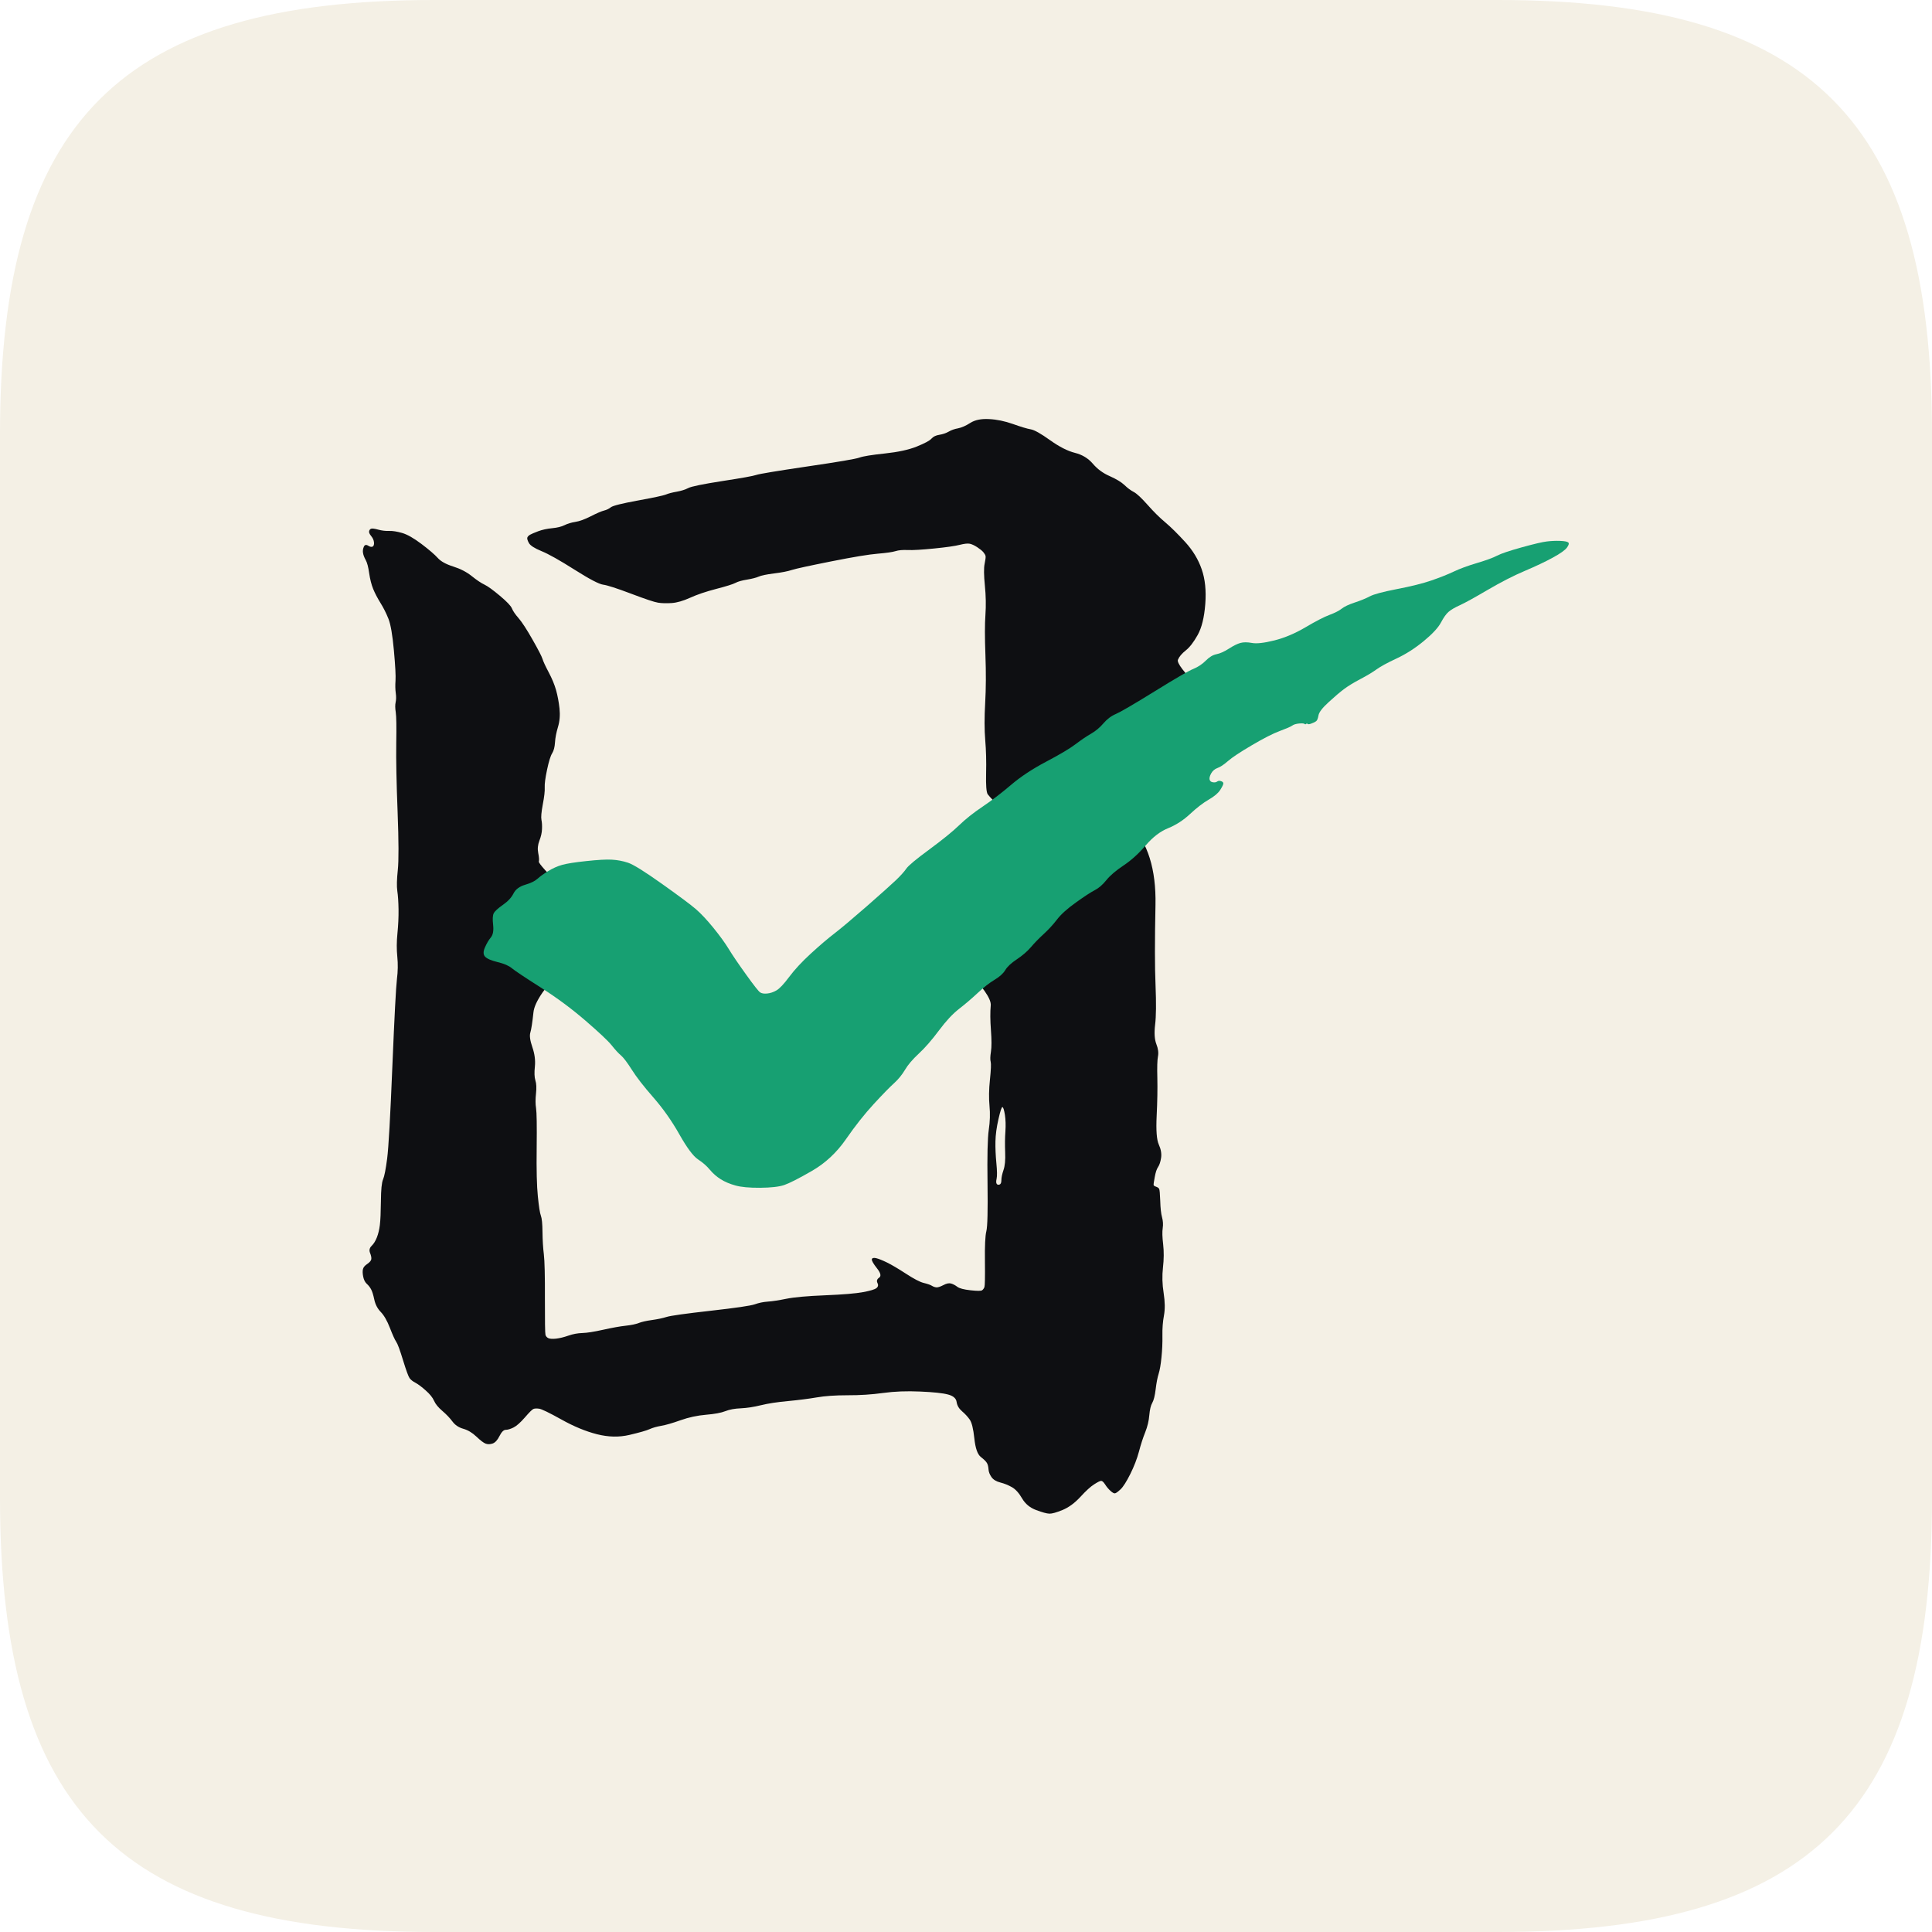
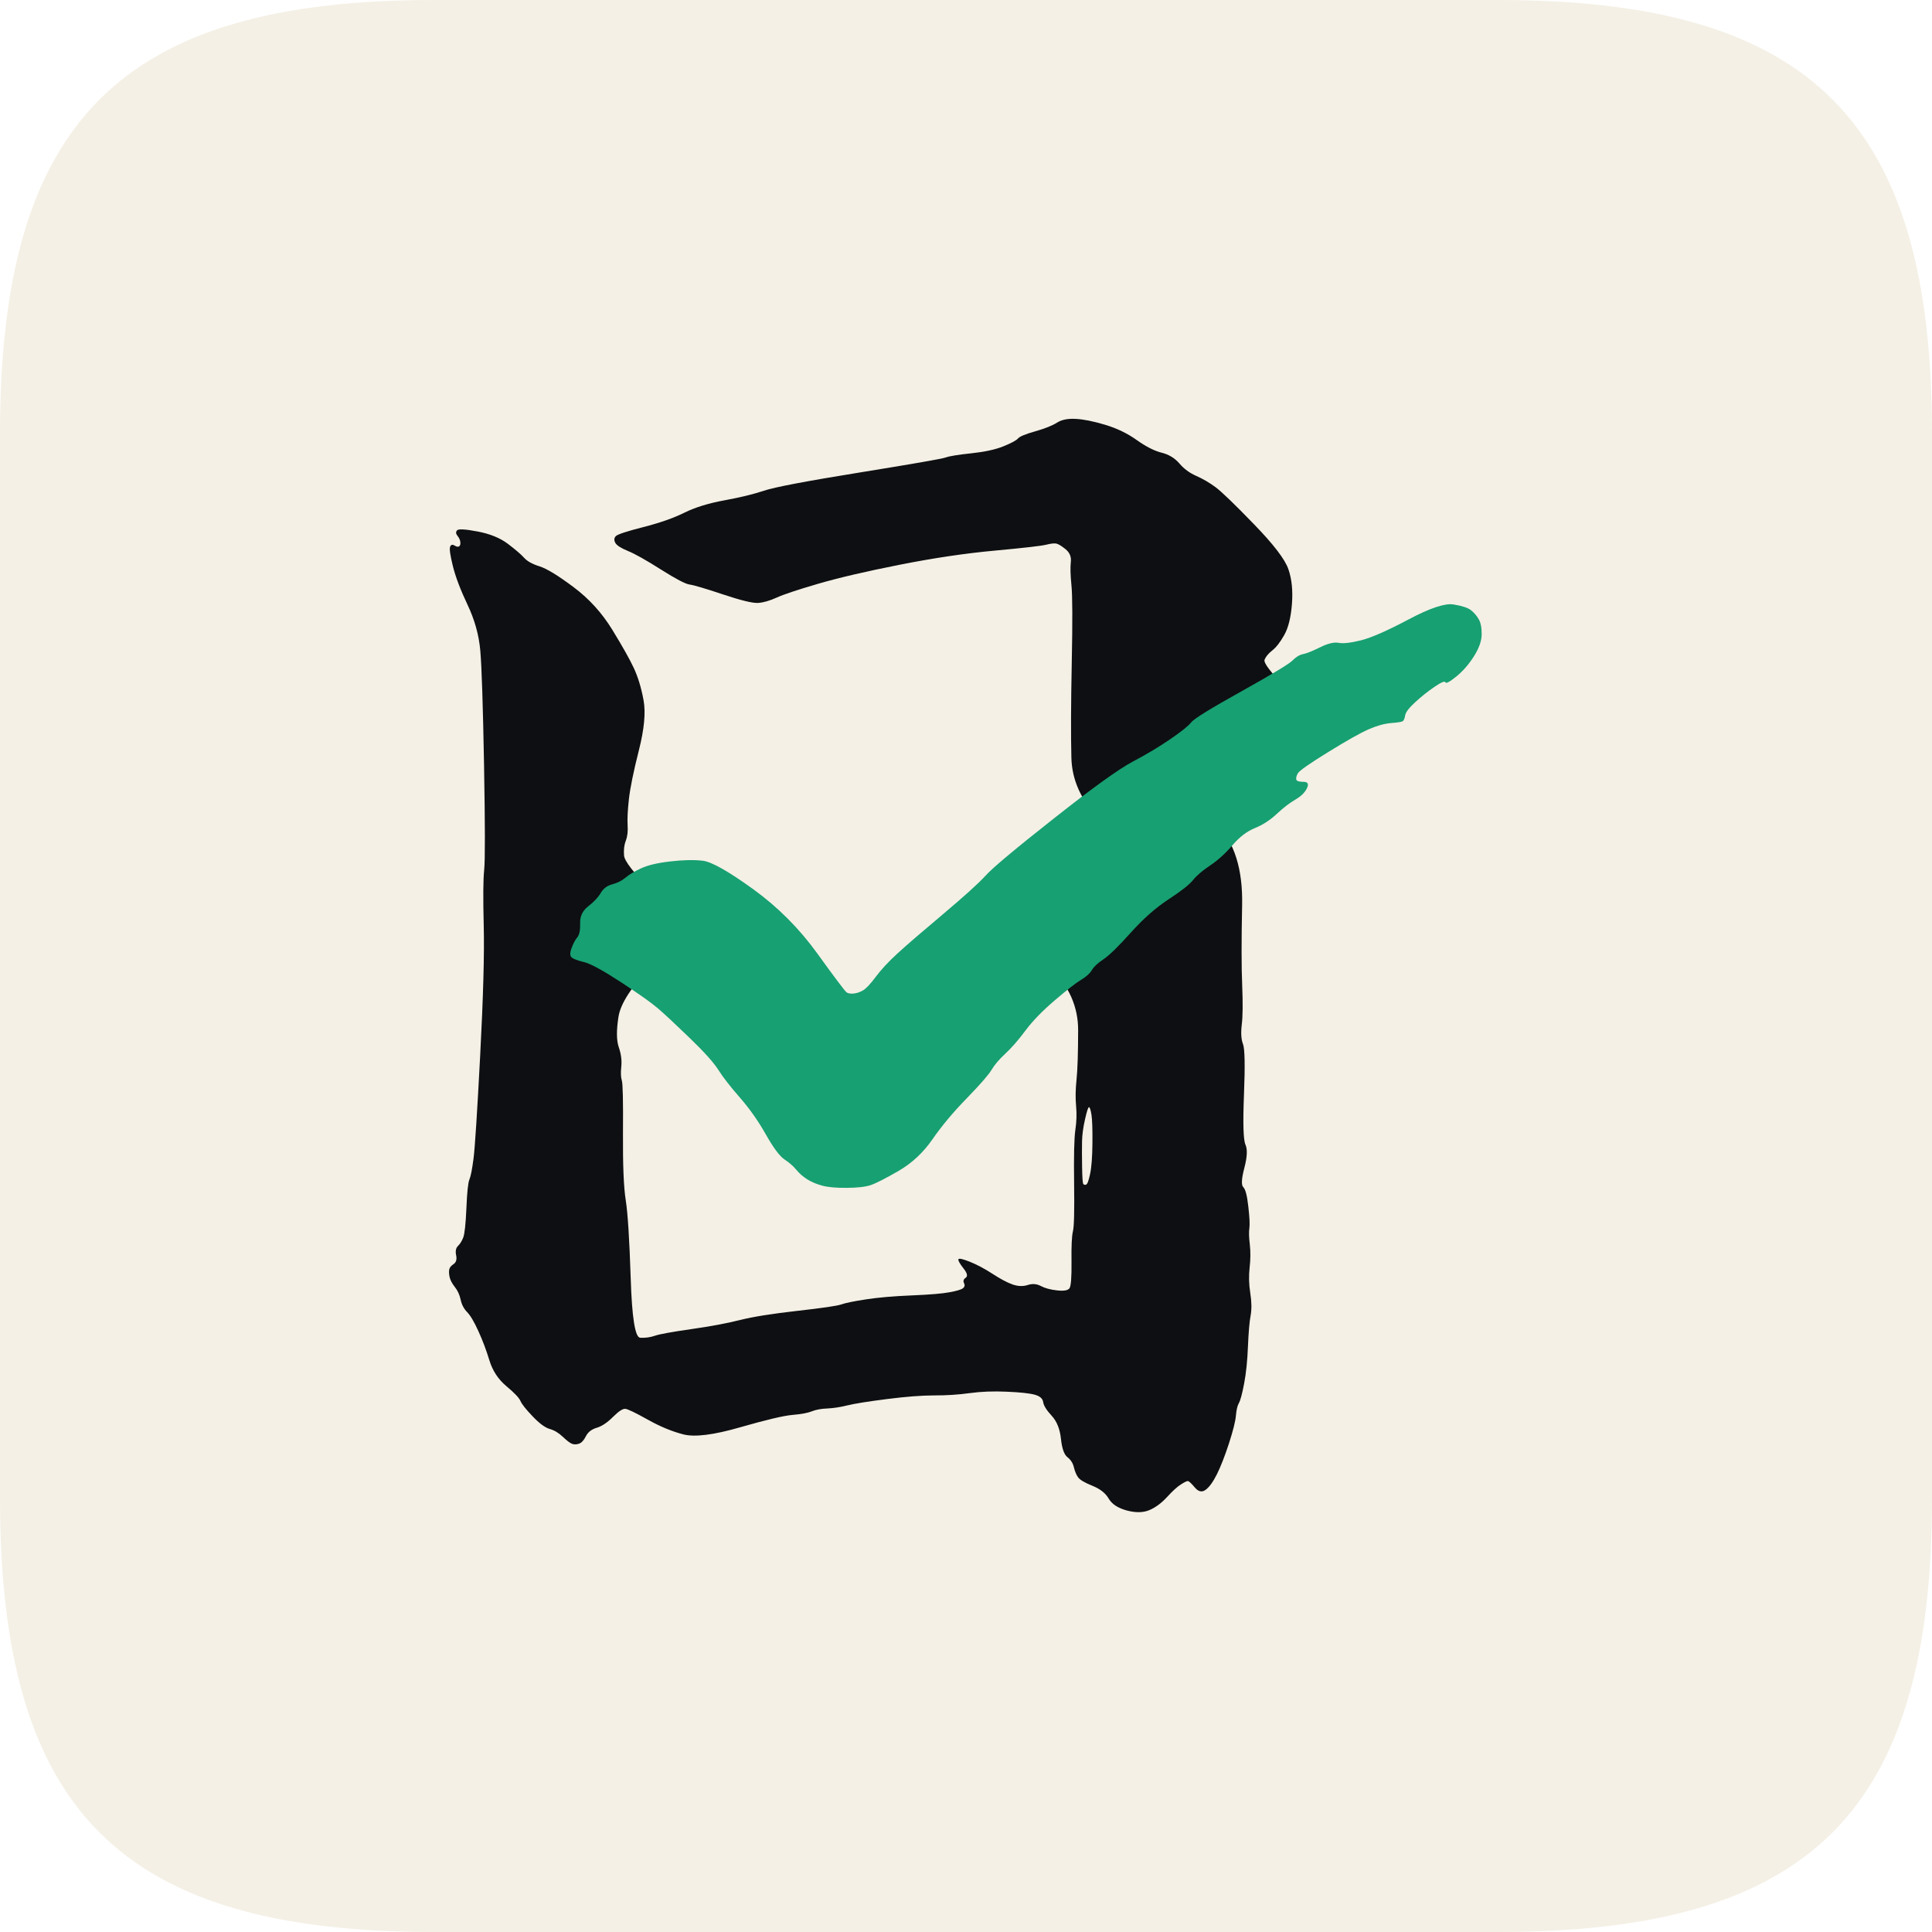
<svg xmlns="http://www.w3.org/2000/svg" viewBox="0 0 1024 1024" width="1024" height="1024">
  <path d="M230 0H794C960 0 1024 64 1024 230V794C1024 960 960 1024 794 1024H230C64 1024 0 960 0 794V230C0 64 64 0 230 0Z" fill="#F4F0E5" />
-   <g transform="translate(512 512) scale(3.2788) translate(-233.4 -240.51)">
-     <path d="M237.11 152.10Q239.00 152.19 241.00 152.90Q243.00 153.61 243.88 153.76Q244.75 153.91 247.00 155.52Q249.25 157.12 251.01 157.56Q252.77 158.00 253.89 159.30Q255.00 160.61 256.63 161.32Q258.25 162.04 259.02 162.77Q259.78 163.50 260.51 163.88Q261.23 164.25 262.74 165.95Q264.25 167.66 265.63 168.81Q267.00 169.97 268.84 171.98Q270.68 174.00 271.50 176.38Q272.33 178.75 272.08 182.00Q271.83 185.25 270.85 187.00Q269.87 188.75 268.92 189.50Q267.97 190.25 267.66 191.00Q267.34 191.75 271.17 195.61Q275.00 199.46 275.05 199.73Q275.09 200.00 274.73 200.50Q274.38 201.00 273.81 201.44Q273.25 201.88 272.50 202.13Q271.75 202.39 269.25 204.26Q266.75 206.13 265.50 206.75Q264.25 207.38 262.50 208.87Q260.75 210.36 258.88 211.24Q257.00 212.13 256.36 212.69Q255.72 213.25 259.96 217.63Q264.20 222.00 264.03 230.63Q263.85 239.25 264.04 243.63Q264.22 248.00 263.97 250.00Q263.73 252.00 264.17 253.13Q264.61 254.25 264.43 255.13Q264.26 256.00 264.33 258.63Q264.39 261.25 264.22 264.75Q264.05 268.25 264.57 269.38Q265.08 270.50 264.94 271.50Q264.79 272.50 264.45 273.00Q264.11 273.50 263.91 274.63Q263.70 275.75 263.73 275.91Q263.75 276.06 264.13 276.19Q264.50 276.32 264.62 276.53Q264.74 276.75 264.80 278.50Q264.85 280.25 265.09 281.13Q265.33 282.00 265.20 282.88Q265.06 283.75 265.27 285.50Q265.47 287.25 265.24 289.25Q265.01 291.25 265.35 293.38Q265.68 295.50 265.40 297.00Q265.12 298.50 265.15 300.25Q265.18 302.00 265.00 303.75Q264.83 305.50 264.54 306.43Q264.25 307.35 264.06 308.93Q263.87 310.50 263.51 311.13Q263.15 311.75 263.03 313.13Q262.92 314.50 262.37 315.88Q261.82 317.25 261.36 319.00Q260.89 320.75 259.96 322.63Q259.02 324.50 258.39 325.10Q257.75 325.70 257.50 325.75Q257.25 325.81 256.75 325.35Q256.25 324.89 255.89 324.32Q255.52 323.75 255.26 323.74Q255.00 323.73 254.13 324.29Q253.25 324.84 251.88 326.34Q250.50 327.83 249.00 328.45Q247.50 329.06 246.88 329.04Q246.25 329.02 244.75 328.46Q243.25 327.91 242.47 326.58Q241.70 325.25 240.81 324.75Q239.92 324.25 238.94 324.00Q237.96 323.75 237.52 323.13Q237.08 322.50 237.04 321.88Q237.00 321.25 236.80 320.88Q236.60 320.50 235.80 319.88Q235.00 319.25 234.75 316.89Q234.50 314.53 234.00 313.83Q233.50 313.12 232.75 312.48Q232.00 311.83 231.88 310.97Q231.75 310.11 230.50 309.78Q229.25 309.44 226.00 309.30Q222.75 309.15 220.00 309.53Q217.25 309.91 214.25 309.90Q211.25 309.90 209.25 310.25Q207.25 310.59 204.63 310.84Q202.00 311.08 200.25 311.51Q198.50 311.94 197.00 312.01Q195.50 312.07 194.50 312.47Q193.50 312.87 191.38 313.05Q189.25 313.23 187.25 313.94Q185.25 314.65 184.13 314.84Q183.00 315.04 182.25 315.38Q181.50 315.72 179.00 316.31Q176.50 316.90 173.75 316.20Q171.00 315.50 168.00 313.82Q165.00 312.15 164.38 312.07Q163.75 311.99 163.46 312.12Q163.16 312.25 162.08 313.50Q160.99 314.75 160.24 315.12Q159.50 315.48 158.99 315.49Q158.49 315.50 157.99 316.49Q157.50 317.48 156.88 317.70Q156.25 317.91 155.75 317.72Q155.25 317.53 154.25 316.58Q153.25 315.63 152.14 315.32Q151.02 315.00 150.39 314.15Q149.75 313.29 148.75 312.43Q147.75 311.58 147.41 310.79Q147.06 310.00 146.07 309.13Q145.08 308.25 144.42 307.89Q143.75 307.54 143.46 307.14Q143.17 306.75 142.40 304.25Q141.64 301.75 141.29 301.25Q140.95 300.75 140.27 299.00Q139.59 297.25 138.79 296.43Q138.00 295.61 137.75 294.43Q137.50 293.25 137.22 292.75Q136.94 292.25 136.53 291.88Q136.12 291.50 135.96 290.75Q135.81 290.00 135.91 289.54Q136.00 289.08 136.62 288.67Q137.23 288.25 137.27 287.88Q137.31 287.50 137.06 286.88Q136.81 286.25 137.32 285.75Q137.83 285.25 138.17 284.38Q138.51 283.50 138.65 282.38Q138.79 281.25 138.82 278.50Q138.84 275.75 139.17 275.00Q139.49 274.25 139.83 271.63Q140.17 269.00 140.67 256.75Q141.18 244.50 141.41 242.63Q141.65 240.75 141.47 239.00Q141.29 237.25 141.49 235.25Q141.69 233.25 141.67 231.38Q141.64 229.50 141.47 228.38Q141.31 227.25 141.55 225.00Q141.79 222.75 141.52 215.63Q141.24 208.50 141.30 204.50Q141.37 200.50 141.22 199.50Q141.06 198.50 141.20 197.88Q141.34 197.25 141.22 196.38Q141.10 195.50 141.18 194.38Q141.26 193.25 140.92 189.50Q140.58 185.75 140.04 184.39Q139.50 183.03 138.75 181.82Q138.00 180.61 137.57 179.56Q137.14 178.50 136.92 177.00Q136.71 175.50 136.36 174.88Q136.01 174.25 135.93 173.75Q135.84 173.25 136.05 172.76Q136.25 172.26 136.75 172.56Q137.25 172.87 137.50 172.70Q137.75 172.54 137.70 172.02Q137.65 171.50 137.24 171.00Q136.83 170.50 136.92 170.20Q137.00 169.90 137.25 169.82Q137.50 169.73 138.38 169.97Q139.25 170.21 140.13 170.18Q141.00 170.15 142.25 170.51Q143.50 170.87 145.38 172.29Q147.25 173.71 148.00 174.54Q148.75 175.38 150.50 175.93Q152.25 176.48 153.50 177.48Q154.75 178.48 155.56 178.86Q156.37 179.25 158.06 180.67Q159.75 182.09 160.00 182.71Q160.25 183.34 161.08 184.29Q161.91 185.25 163.33 187.75Q164.75 190.25 164.94 190.87Q165.13 191.50 165.94 193.03Q166.75 194.56 167.13 195.90Q167.51 197.25 167.69 198.88Q167.86 200.50 167.44 201.88Q167.03 203.25 166.96 204.38Q166.89 205.50 166.50 206.13Q166.11 206.75 165.68 208.77Q165.25 210.80 165.30 211.65Q165.35 212.50 164.99 214.38Q164.64 216.25 164.77 216.88Q164.90 217.50 164.86 218.38Q164.83 219.25 164.44 220.25Q164.05 221.25 164.25 222.25Q164.45 223.25 164.35 223.63Q164.24 224.00 168.62 228.39Q173.00 232.78 173.36 234.01Q173.71 235.25 168.73 240.36Q163.75 245.47 163.48 247.99Q163.21 250.50 162.98 251.25Q162.74 252.00 163.30 253.63Q163.86 255.25 163.71 256.75Q163.55 258.25 163.79 259.00Q164.04 259.75 163.89 261.13Q163.74 262.50 163.90 263.50Q164.06 264.50 164.00 269.88Q163.93 275.25 164.19 277.75Q164.44 280.25 164.68 280.88Q164.92 281.50 164.94 283.50Q164.96 285.50 165.16 287.13Q165.35 288.75 165.33 294.25Q165.32 299.75 165.42 300.13Q165.53 300.50 165.89 300.67Q166.25 300.84 167.13 300.75Q168.00 300.65 169.13 300.26Q170.25 299.87 171.38 299.84Q172.50 299.81 174.75 299.31Q177.00 298.81 178.38 298.66Q179.75 298.51 180.50 298.22Q181.25 297.93 182.63 297.74Q184.00 297.55 185.00 297.24Q186.00 296.93 192.13 296.24Q198.25 295.55 199.25 295.20Q200.25 294.84 201.38 294.76Q202.50 294.68 204.38 294.30Q206.25 293.92 210.63 293.74Q215.00 293.56 216.75 293.23Q218.50 292.91 218.92 292.58Q219.34 292.25 219.09 291.75Q218.83 291.25 219.37 290.88Q219.90 290.50 219.01 289.38Q218.12 288.25 218.18 287.92Q218.25 287.60 218.88 287.74Q219.50 287.89 220.63 288.44Q221.75 288.99 223.68 290.24Q225.61 291.50 226.55 291.74Q227.50 291.97 227.88 292.20Q228.25 292.43 228.63 292.46Q229.00 292.48 229.75 292.09Q230.50 291.69 231.00 291.84Q231.50 291.99 232.00 292.37Q232.50 292.75 234.13 292.93Q235.75 293.11 236.00 292.93Q236.25 292.75 236.38 292.41Q236.50 292.06 236.46 288.28Q236.41 284.50 236.69 283.38Q236.97 282.25 236.88 275.63Q236.79 269.00 237.08 267.00Q237.38 265.00 237.20 263.13Q237.02 261.25 237.27 258.88Q237.52 256.50 237.39 256.00Q237.25 255.50 237.43 254.38Q237.61 253.25 237.43 250.88Q237.25 248.50 237.40 246.88Q237.55 245.25 233.07 240.75Q228.59 236.25 228.79 235.90Q229.00 235.54 230.25 234.52Q231.50 233.50 231.88 232.88Q232.25 232.25 233.79 231.13Q235.34 230.00 238.04 227.44Q240.75 224.89 242.99 223.07Q245.23 221.25 241.24 217.25Q237.24 213.25 236.91 212.75Q236.58 212.25 236.65 209.38Q236.72 206.50 236.51 204.00Q236.30 201.50 236.50 198.00Q236.70 194.50 236.54 190.25Q236.38 186.00 236.54 183.75Q236.70 181.50 236.45 179.00Q236.20 176.50 236.41 175.50Q236.62 174.50 236.56 174.23Q236.50 173.97 236.20 173.61Q235.89 173.25 235.20 172.80Q234.50 172.35 234.00 172.25Q233.50 172.15 232.38 172.43Q231.25 172.72 228.25 173.02Q225.25 173.32 224.00 173.27Q222.75 173.21 222.00 173.45Q221.25 173.68 219.13 173.86Q217.00 174.03 211.63 175.10Q206.25 176.17 205.25 176.49Q204.25 176.82 202.38 177.05Q200.50 177.29 199.88 177.57Q199.25 177.84 198.00 178.05Q196.75 178.25 196.13 178.58Q195.50 178.91 193.00 179.56Q190.50 180.21 188.81 180.98Q187.11 181.75 185.81 181.84Q184.50 181.92 183.63 181.78Q182.75 181.65 179.25 180.32Q175.75 179.00 174.75 178.87Q173.75 178.74 170.13 176.45Q166.50 174.15 164.79 173.45Q163.08 172.75 162.74 172.13Q162.40 171.50 162.49 171.25Q162.59 171.00 162.92 170.80Q163.25 170.61 164.25 170.23Q165.25 169.86 166.50 169.74Q167.75 169.62 168.50 169.25Q169.25 168.88 170.25 168.72Q171.25 168.57 172.75 167.81Q174.25 167.05 174.88 166.89Q175.50 166.74 176.00 166.35Q176.50 165.97 180.38 165.26Q184.25 164.55 184.88 164.30Q185.50 164.04 186.63 163.84Q187.75 163.64 188.50 163.25Q189.25 162.86 194.00 162.12Q198.75 161.39 199.50 161.13Q200.25 160.87 207.75 159.76Q215.25 158.66 216.16 158.33Q217.07 158.00 220.29 157.66Q223.50 157.32 225.44 156.54Q227.39 155.75 227.82 155.26Q228.25 154.77 229.10 154.64Q229.95 154.50 230.60 154.13Q231.25 153.75 232.13 153.59Q233.00 153.42 234.11 152.71Q235.23 152.00 237.11 152.10ZM239.30 263.32Q239.50 263.40 239.69 264.57Q239.87 265.75 239.77 267.25Q239.66 268.75 239.73 270.63Q239.81 272.50 239.46 273.50Q239.12 274.50 239.12 275.13Q239.12 275.75 238.81 275.84Q238.50 275.94 238.36 275.72Q238.21 275.50 238.35 274.88Q238.49 274.25 238.31 272.38Q238.13 270.50 238.16 268.88Q238.19 267.25 238.65 265.25Q239.10 263.25 239.30 263.32Z" fill="#0E0F12" fill-rule="evenodd" />
-     <path d="M329.44 171.79Q330.50 171.83 330.75 172.04Q331.00 172.25 330.54 172.88Q330.08 173.50 328.25 174.50Q326.42 175.50 323.71 176.65Q321.00 177.80 317.75 179.70Q314.50 181.61 313.25 182.18Q312.00 182.75 311.42 183.25Q310.83 183.75 310.17 185.00Q309.50 186.25 307.38 188.00Q305.25 189.75 303.00 190.80Q300.75 191.85 299.75 192.57Q298.75 193.29 297.13 194.14Q295.50 195.00 294.50 195.75Q293.50 196.50 292.00 197.88Q290.50 199.25 290.38 200.00Q290.25 200.75 290.00 200.94Q289.75 201.13 289.25 201.31Q288.75 201.50 288.63 201.38Q288.50 201.25 288.38 201.38Q288.25 201.50 288.13 201.38Q288.00 201.25 287.25 201.31Q286.50 201.38 286.13 201.65Q285.75 201.92 284.13 202.52Q282.50 203.12 279.63 204.81Q276.75 206.50 275.75 207.38Q274.75 208.25 274.06 208.50Q273.38 208.75 273.03 209.38Q272.69 210.00 272.78 210.38Q272.88 210.75 273.31 210.81Q273.75 210.88 274.00 210.69Q274.25 210.50 274.63 210.63Q275.00 210.75 275.00 211.00Q275.00 211.25 274.50 212.04Q274.00 212.83 272.63 213.62Q271.25 214.42 269.63 215.93Q268.00 217.45 266.08 218.23Q264.17 219.00 262.46 221.00Q260.75 223.00 258.88 224.25Q257.00 225.50 256.09 226.63Q255.19 227.75 254.22 228.25Q253.25 228.75 251.16 230.25Q249.06 231.75 248.11 233.00Q247.15 234.25 245.95 235.35Q244.75 236.45 243.88 237.48Q243.00 238.50 241.63 239.42Q240.25 240.33 239.75 241.17Q239.25 242.00 238.00 242.75Q236.75 243.50 235.28 244.88Q233.81 246.25 232.28 247.44Q230.75 248.62 229.02 250.94Q227.30 253.25 225.77 254.67Q224.25 256.08 223.54 257.29Q222.82 258.50 221.79 259.44Q220.75 260.37 218.50 262.81Q216.25 265.25 214.00 268.50Q211.75 271.75 208.50 273.63Q205.25 275.50 204.00 275.92Q202.75 276.34 200.13 276.36Q197.50 276.38 196.13 275.99Q194.75 275.61 193.75 274.98Q192.75 274.35 192.00 273.45Q191.25 272.54 190.08 271.77Q188.92 271.00 187.08 267.75Q185.25 264.50 182.88 261.78Q180.50 259.06 179.38 257.28Q178.25 255.50 177.63 254.97Q177.00 254.44 176.13 253.34Q175.25 252.25 171.93 249.38Q168.60 246.50 164.68 244.00Q160.75 241.50 160.00 240.88Q159.25 240.25 157.69 239.88Q156.13 239.50 155.66 239.00Q155.19 238.50 155.64 237.50Q156.08 236.50 156.60 235.88Q157.11 235.25 156.96 233.88Q156.80 232.50 157.05 232.00Q157.30 231.50 158.52 230.64Q159.75 229.79 160.25 228.79Q160.75 227.79 162.13 227.38Q163.50 226.98 164.13 226.41Q164.75 225.85 165.84 225.18Q166.94 224.50 168.09 224.17Q169.25 223.84 172.00 223.55Q174.75 223.25 176.13 223.32Q177.50 223.39 178.78 223.82Q180.06 224.25 184.28 227.25Q188.50 230.25 189.75 231.33Q191.00 232.42 192.56 234.33Q194.12 236.25 195.04 237.75Q195.95 239.25 197.85 241.89Q199.75 244.54 200.13 244.78Q200.50 245.03 201.25 244.96Q202.00 244.89 202.75 244.46Q203.50 244.04 204.82 242.27Q206.14 240.50 208.32 238.50Q210.50 236.50 212.13 235.25Q213.75 234.00 217.33 230.88Q220.90 227.75 222.08 226.63Q223.25 225.50 223.75 224.77Q224.25 224.04 227.50 221.65Q230.75 219.25 232.30 217.75Q233.85 216.25 236.08 214.75Q238.31 213.25 240.66 211.25Q243.00 209.25 246.38 207.47Q249.75 205.69 251.13 204.64Q252.50 203.60 253.63 202.95Q254.75 202.30 255.63 201.27Q256.50 200.25 257.63 199.77Q258.75 199.29 263.88 196.12Q269.00 192.95 270.16 192.48Q271.31 192.00 272.16 191.15Q273.00 190.29 273.88 190.11Q274.75 189.94 275.88 189.22Q277.00 188.50 277.75 188.29Q278.50 188.08 279.63 188.29Q280.75 188.50 283.25 187.88Q285.75 187.25 288.29 185.75Q290.83 184.25 292.17 183.75Q293.50 183.25 294.13 182.75Q294.75 182.25 296.25 181.75Q297.75 181.25 298.69 180.75Q299.63 180.25 303.06 179.58Q306.50 178.92 308.63 178.19Q310.75 177.46 312.25 176.75Q313.75 176.04 316.00 175.37Q318.25 174.70 319.25 174.18Q320.25 173.66 323.25 172.83Q326.25 172.00 327.31 171.88Q328.38 171.75 329.44 171.79Z" fill="#17A072" fill-rule="evenodd" />
+   <g transform="translate(512 512) scale(3.28) translate(-219.41 -240.51)">
+     <path d="M237.11 152.10Q239.00 152.19 241.88 153.05Q244.75 153.91 247.00 155.52Q249.25 157.12 251.01 157.56Q252.77 158.00 253.89 159.30Q255.00 160.61 256.63 161.32Q258.25 162.04 259.74 163.14Q261.23 164.25 265.95 169.13Q270.68 174.00 271.50 176.38Q272.33 178.75 272.08 182.00Q271.83 185.25 270.85 187.00Q269.87 188.75 268.92 189.50Q267.97 190.25 267.66 191.00Q267.34 191.75 271.17 195.61Q275.00 199.46 275.05 199.73Q275.09 200.00 274.17 200.94Q273.25 201.88 272.50 202.13Q271.75 202.39 269.25 204.26Q266.75 206.13 265.50 206.75Q264.25 207.38 262.50 208.87Q260.75 210.36 258.88 211.24Q257.00 212.13 256.36 212.69Q255.72 213.25 259.96 217.63Q264.20 222.00 264.03 230.63Q263.85 239.25 264.04 243.63Q264.22 248.00 263.97 250.00Q263.73 252.00 264.17 253.13Q264.61 254.25 264.33 261.25Q264.05 268.25 264.57 269.38Q265.08 270.50 264.39 273.13Q263.70 275.75 264.22 276.25Q264.74 276.75 265.03 279.38Q265.33 282.00 265.20 282.88Q265.06 283.75 265.27 285.50Q265.47 287.25 265.24 289.25Q265.01 291.25 265.35 293.38Q265.68 295.50 265.40 297.00Q265.12 298.50 264.97 302.00Q264.83 305.50 264.35 308.00Q263.87 310.50 263.51 311.13Q263.15 311.75 263.03 313.13Q262.92 314.50 261.91 317.63Q260.89 320.75 259.96 322.63Q259.02 324.50 258.14 325.15Q257.25 325.81 256.39 324.78Q255.52 323.75 255.26 323.74Q255.00 323.73 254.13 324.29Q253.25 324.84 251.88 326.34Q250.50 327.83 249.00 328.45Q247.50 329.06 245.38 328.49Q243.25 327.91 242.47 326.58Q241.70 325.25 239.83 324.50Q237.96 323.75 237.52 323.13Q237.08 322.50 236.84 321.50Q236.60 320.50 235.80 319.88Q235.00 319.25 234.75 316.89Q234.50 314.53 233.25 313.18Q232.00 311.83 231.88 310.97Q231.75 310.11 230.50 309.78Q229.25 309.44 226.00 309.30Q222.75 309.15 220.00 309.53Q217.25 309.91 214.25 309.90Q211.25 309.90 206.63 310.49Q202.00 311.08 200.25 311.51Q198.50 311.94 197.00 312.01Q195.50 312.07 194.50 312.47Q193.50 312.87 191.38 313.05Q189.25 313.23 182.88 315.06Q176.50 316.90 173.75 316.20Q171.00 315.50 168.00 313.82Q165.00 312.15 164.38 312.07Q163.75 311.99 162.37 313.37Q160.99 314.75 159.74 315.13Q158.49 315.50 157.99 316.49Q157.50 317.48 156.88 317.70Q156.25 317.91 155.75 317.72Q155.25 317.53 154.25 316.58Q153.25 315.63 152.14 315.32Q151.02 315.00 149.39 313.29Q147.75 311.58 147.41 310.79Q147.06 310.00 145.11 308.38Q143.17 306.75 142.40 304.25Q141.64 301.75 140.61 299.50Q139.59 297.25 138.79 296.43Q138.00 295.61 137.75 294.43Q137.50 293.25 136.81 292.38Q136.12 291.50 135.96 290.75Q135.81 290.00 135.91 289.54Q136.00 289.08 136.62 288.67Q137.23 288.25 137.02 287.25Q136.81 286.25 137.32 285.75Q137.83 285.25 138.17 284.38Q138.51 283.50 138.68 279.63Q138.84 275.75 139.17 275.00Q139.49 274.25 139.83 271.63Q140.17 269.00 140.91 254.88Q141.65 240.75 141.48 234.00Q141.31 227.25 141.55 225.00Q141.79 222.75 141.53 208.00Q141.26 193.25 140.92 189.50Q140.58 185.75 138.86 182.13Q137.14 178.50 136.49 175.88Q135.84 173.25 136.05 172.76Q136.25 172.26 136.75 172.56Q137.25 172.87 137.50 172.70Q137.75 172.54 137.70 172.02Q137.65 171.50 137.24 171.00Q136.83 170.50 137.17 170.11Q137.50 169.73 140.50 170.30Q143.50 170.87 145.38 172.29Q147.25 173.71 148.00 174.54Q148.75 175.38 150.50 175.93Q152.25 176.48 156.00 179.29Q159.75 182.09 162.25 186.17Q164.75 190.25 165.75 192.40Q166.75 194.56 167.30 197.53Q167.86 200.50 166.55 205.65Q165.25 210.80 164.94 213.52Q164.64 216.25 164.73 217.75Q164.83 219.25 164.44 220.25Q164.05 221.25 164.15 222.63Q164.24 224.00 168.62 228.39Q173.00 232.78 173.36 234.01Q173.71 235.25 168.73 240.36Q163.75 245.47 163.25 248.74Q162.74 252.00 163.30 253.63Q163.86 255.25 163.71 256.75Q163.55 258.25 163.79 259.00Q164.04 259.75 163.98 267.50Q163.93 275.25 164.43 278.38Q164.92 281.50 165.23 291.00Q165.53 300.50 166.76 300.58Q168.00 300.65 169.13 300.26Q170.25 299.87 175.00 299.19Q179.75 298.51 182.88 297.72Q186.00 296.93 192.13 296.24Q198.25 295.55 199.25 295.20Q200.25 294.84 203.25 294.38Q206.25 293.92 210.63 293.74Q215.00 293.56 216.75 293.23Q218.50 292.91 218.92 292.58Q219.34 292.25 219.09 291.75Q218.83 291.25 219.37 290.88Q219.90 290.50 219.01 289.38Q218.12 288.25 218.18 287.92Q218.25 287.60 220.00 288.29Q221.75 288.99 223.68 290.24Q225.61 291.50 226.93 291.97Q228.25 292.43 229.38 292.06Q230.50 291.69 231.50 292.22Q232.50 292.75 234.13 292.93Q235.75 293.11 236.13 292.59Q236.50 292.06 236.46 288.28Q236.41 284.50 236.69 283.38Q236.97 282.25 236.88 275.63Q236.79 269.00 237.08 267.00Q237.38 265.00 237.20 263.13Q237.02 261.25 237.27 258.88Q237.52 256.50 237.53 250.88Q237.55 245.25 233.07 240.75Q228.59 236.25 230.42 234.25Q232.25 232.25 238.74 226.75Q245.23 221.25 240.90 216.75Q236.58 212.25 236.44 206.88Q236.30 201.50 236.50 191.50Q236.70 181.50 236.45 179.00Q236.20 176.50 236.35 175.23Q236.50 173.97 235.50 173.16Q234.50 172.35 234.00 172.25Q233.50 172.15 232.38 172.43Q231.25 172.72 224.13 173.38Q217.00 174.03 208.75 175.66Q200.50 177.29 195.50 178.75Q190.50 180.21 188.81 180.98Q187.11 181.75 185.81 181.84Q184.50 181.92 180.13 180.46Q175.75 179.00 174.75 178.87Q173.75 178.74 170.13 176.45Q166.50 174.15 164.79 173.45Q163.08 172.75 162.74 172.13Q162.40 171.50 162.82 171.05Q163.25 170.61 167.25 169.59Q171.25 168.57 173.88 167.27Q176.50 165.97 180.38 165.26Q184.25 164.55 186.75 163.71Q189.25 162.86 202.25 160.76Q215.25 158.66 216.16 158.33Q217.07 158.00 220.29 157.66Q223.50 157.32 225.44 156.54Q227.39 155.75 227.82 155.26Q228.25 154.77 230.63 154.10Q233.00 153.42 234.11 152.71Q235.23 152.00 237.11 152.10ZM239.30 263.32Q239.50 263.40 239.69 264.57Q239.87 265.75 239.84 269.13Q239.81 272.50 239.46 274.13Q239.12 275.75 238.81 275.84Q238.50 275.94 238.36 275.72Q238.21 275.50 238.17 273.00Q238.13 270.50 238.16 268.88Q238.19 267.25 238.65 265.25Q239.10 263.25 239.30 263.32Z" fill="#0E0F12" fill-rule="evenodd" />
+     <path d="M298.19 182.09Q300.25 182.42 301.00 183.01Q301.75 183.60 302.25 184.45Q302.75 185.29 302.74 186.90Q302.73 188.50 301.49 190.46Q300.25 192.42 298.63 193.74Q297.00 195.05 296.88 194.67Q296.75 194.29 295.13 195.39Q293.50 196.50 292.00 197.88Q290.50 199.25 290.38 200.00Q290.25 200.75 290.00 200.94Q289.75 201.13 288.13 201.25Q286.50 201.38 284.50 202.25Q282.50 203.12 277.94 205.94Q273.38 208.75 273.03 209.38Q272.69 210.00 272.78 210.38Q272.88 210.75 273.94 210.75Q275.00 210.75 274.50 211.79Q274.00 212.83 272.63 213.62Q271.25 214.42 269.63 215.93Q268.00 217.45 266.08 218.23Q264.17 219.00 262.46 221.00Q260.75 223.00 258.88 224.25Q257.00 225.50 256.09 226.63Q255.19 227.75 252.12 229.75Q249.06 231.75 246.03 235.13Q243.00 238.50 241.63 239.42Q240.25 240.33 239.75 241.17Q239.25 242.00 238.00 242.75Q236.75 243.50 233.75 246.06Q230.75 248.62 229.02 250.94Q227.30 253.25 225.77 254.67Q224.25 256.08 223.54 257.29Q222.82 258.50 219.54 261.88Q216.25 265.25 214.00 268.50Q211.75 271.75 208.50 273.63Q205.25 275.50 204.00 275.92Q202.75 276.34 200.13 276.36Q197.50 276.38 196.13 275.99Q194.75 275.61 193.75 274.98Q192.75 274.35 192.00 273.45Q191.25 272.54 190.08 271.77Q188.92 271.00 187.08 267.75Q185.25 264.50 182.88 261.78Q180.50 259.06 179.38 257.28Q178.25 255.50 174.75 252.13Q171.25 248.75 169.63 247.36Q168.00 245.96 163.63 243.11Q159.25 240.25 157.69 239.88Q156.13 239.50 155.69 239.13Q155.25 238.75 155.67 237.63Q156.08 236.50 156.60 235.88Q157.11 235.25 157.06 233.58Q157.00 231.92 158.38 230.85Q159.75 229.79 160.38 228.72Q161.00 227.64 162.25 227.31Q163.50 226.98 164.38 226.24Q165.25 225.50 166.88 224.74Q168.50 223.97 171.63 223.61Q174.75 223.25 176.88 223.50Q179.00 223.75 185.00 228.08Q191.00 232.42 195.38 238.48Q199.75 244.54 200.13 244.78Q200.50 245.03 201.25 244.96Q202.00 244.89 202.75 244.46Q203.50 244.04 204.82 242.27Q206.14 240.50 208.32 238.50Q210.50 236.50 215.70 232.13Q220.90 227.75 222.58 225.90Q224.25 224.04 233.63 216.65Q243.00 209.25 246.38 207.47Q249.75 205.69 252.44 203.84Q255.13 202.00 255.81 201.13Q256.50 200.25 263.91 196.13Q271.31 192.00 272.16 191.15Q273.00 190.29 273.88 190.11Q274.75 189.94 276.63 189.01Q278.50 188.08 279.63 188.29Q280.75 188.50 283.25 187.88Q285.75 187.25 290.94 184.50Q296.13 181.75 298.19 182.09Z" fill="#17A072" fill-rule="evenodd" />
  </g>
</svg>
